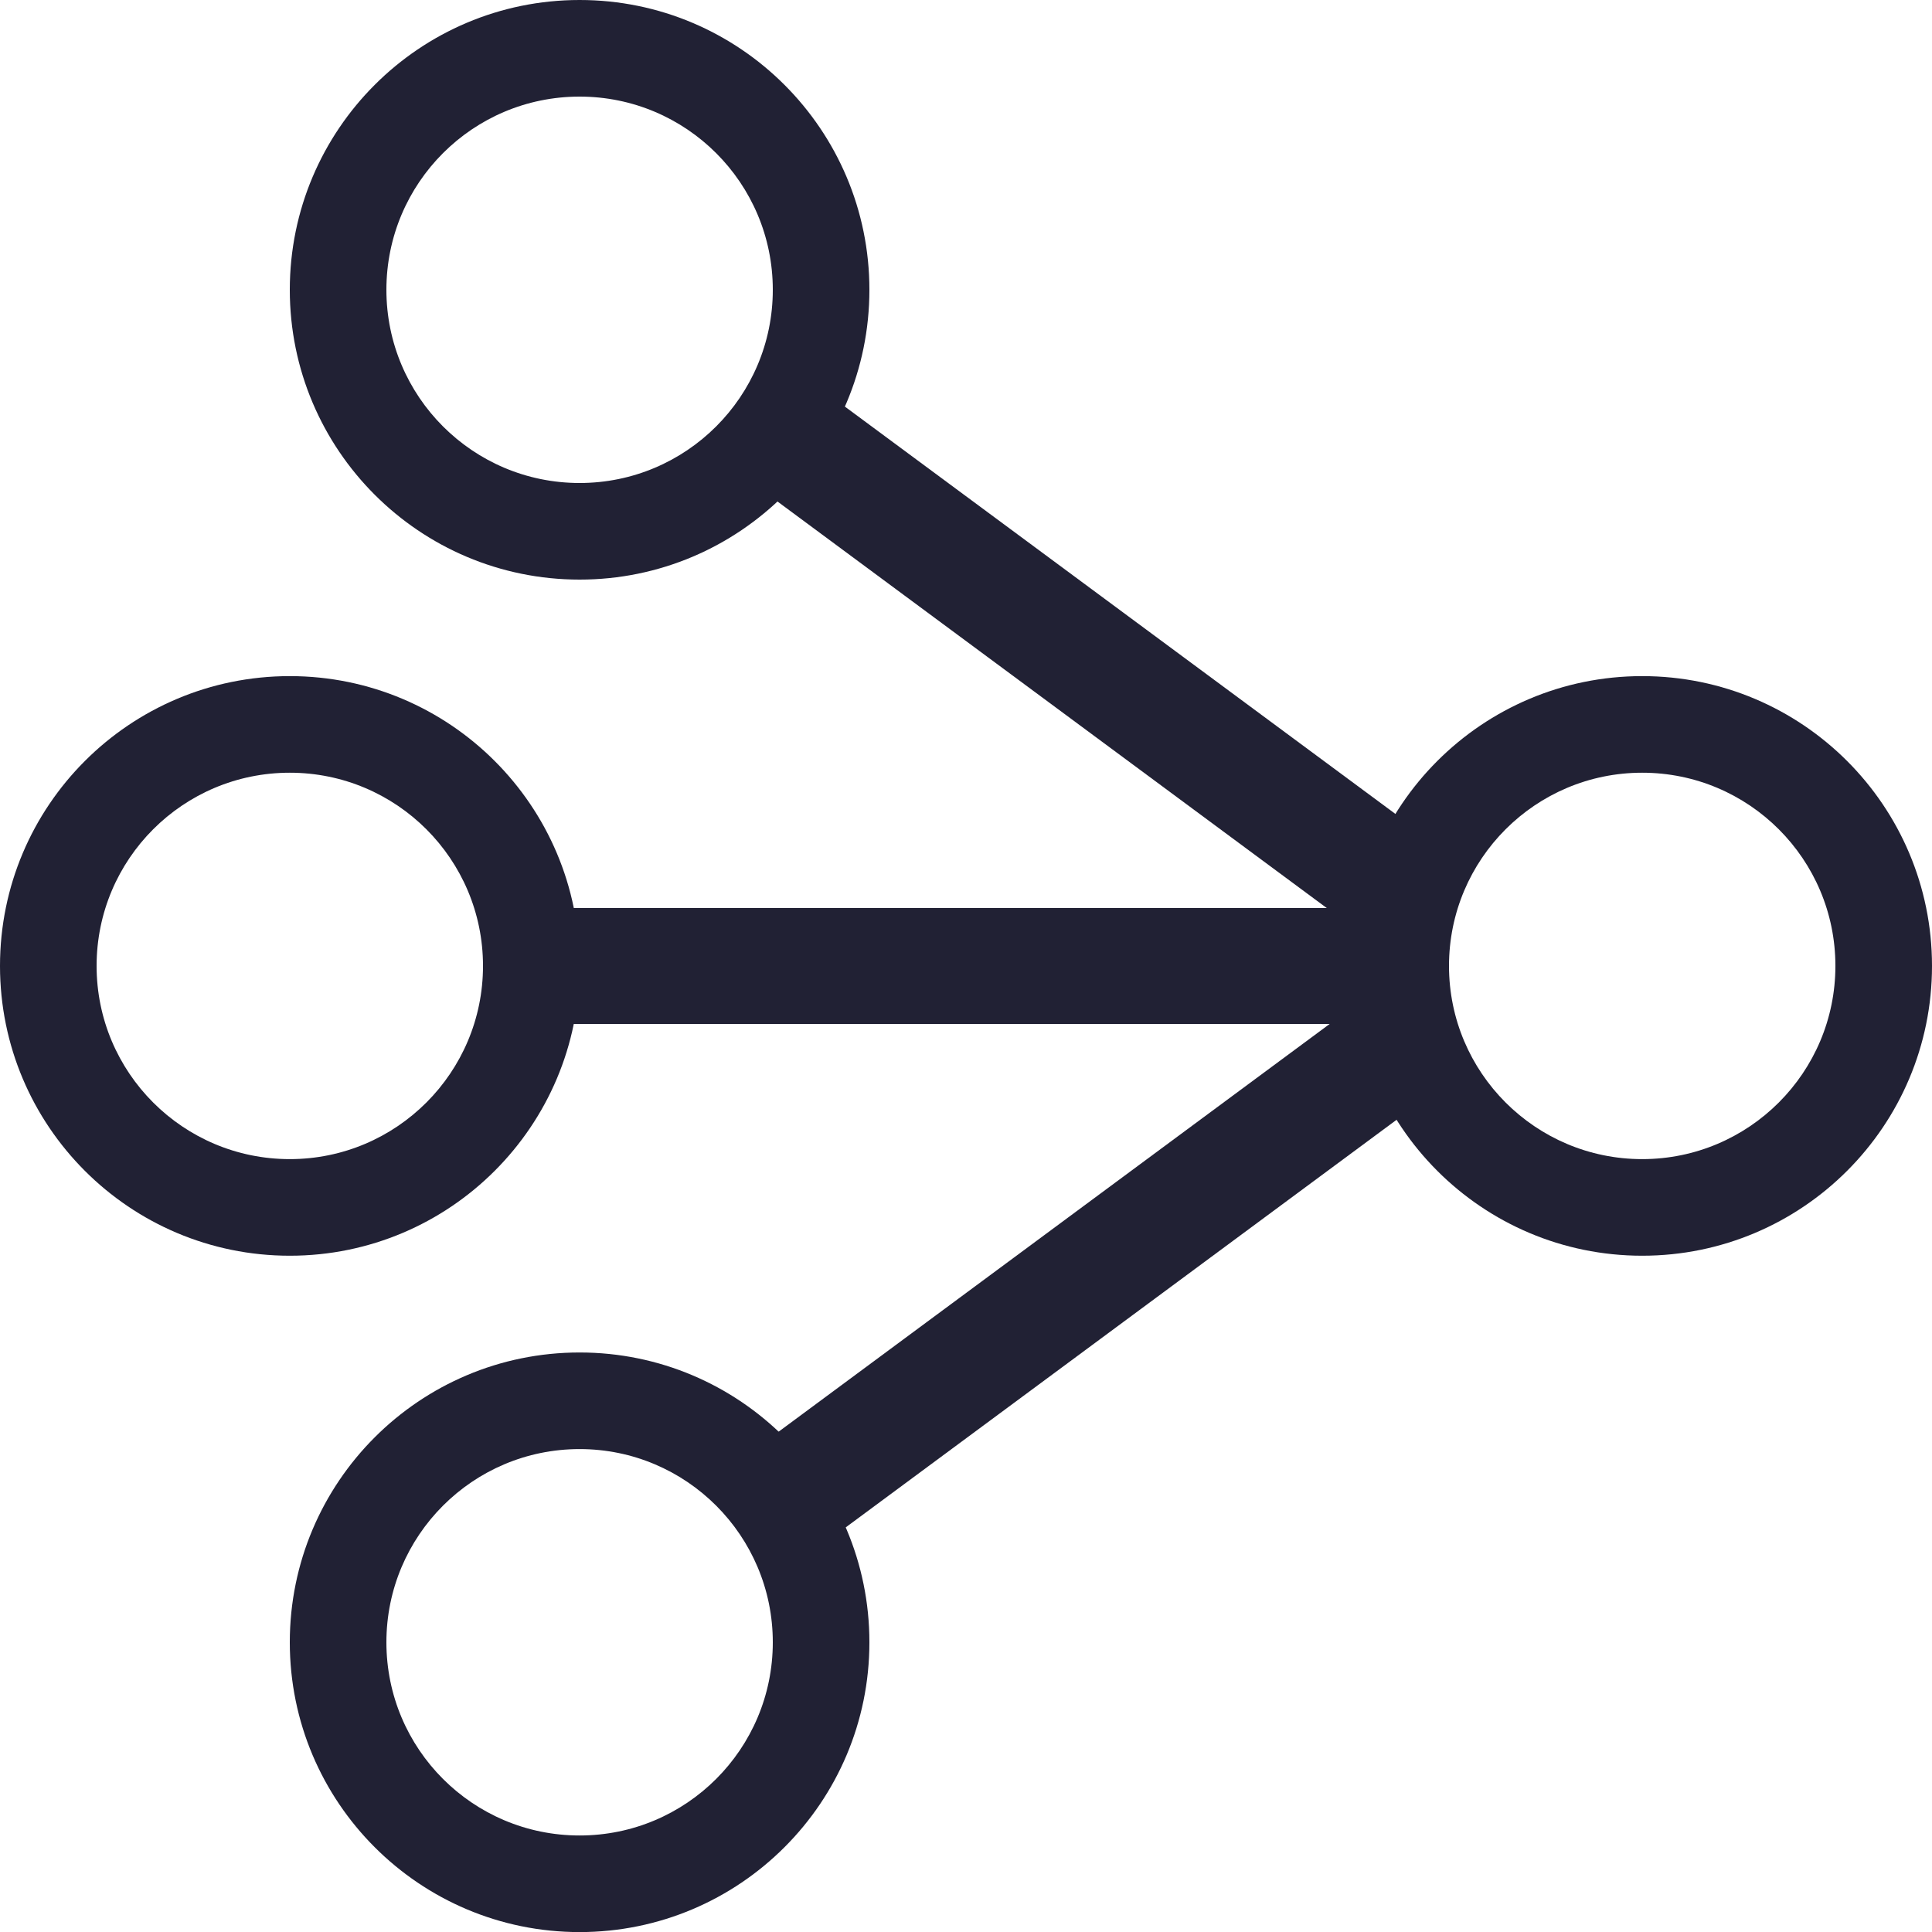
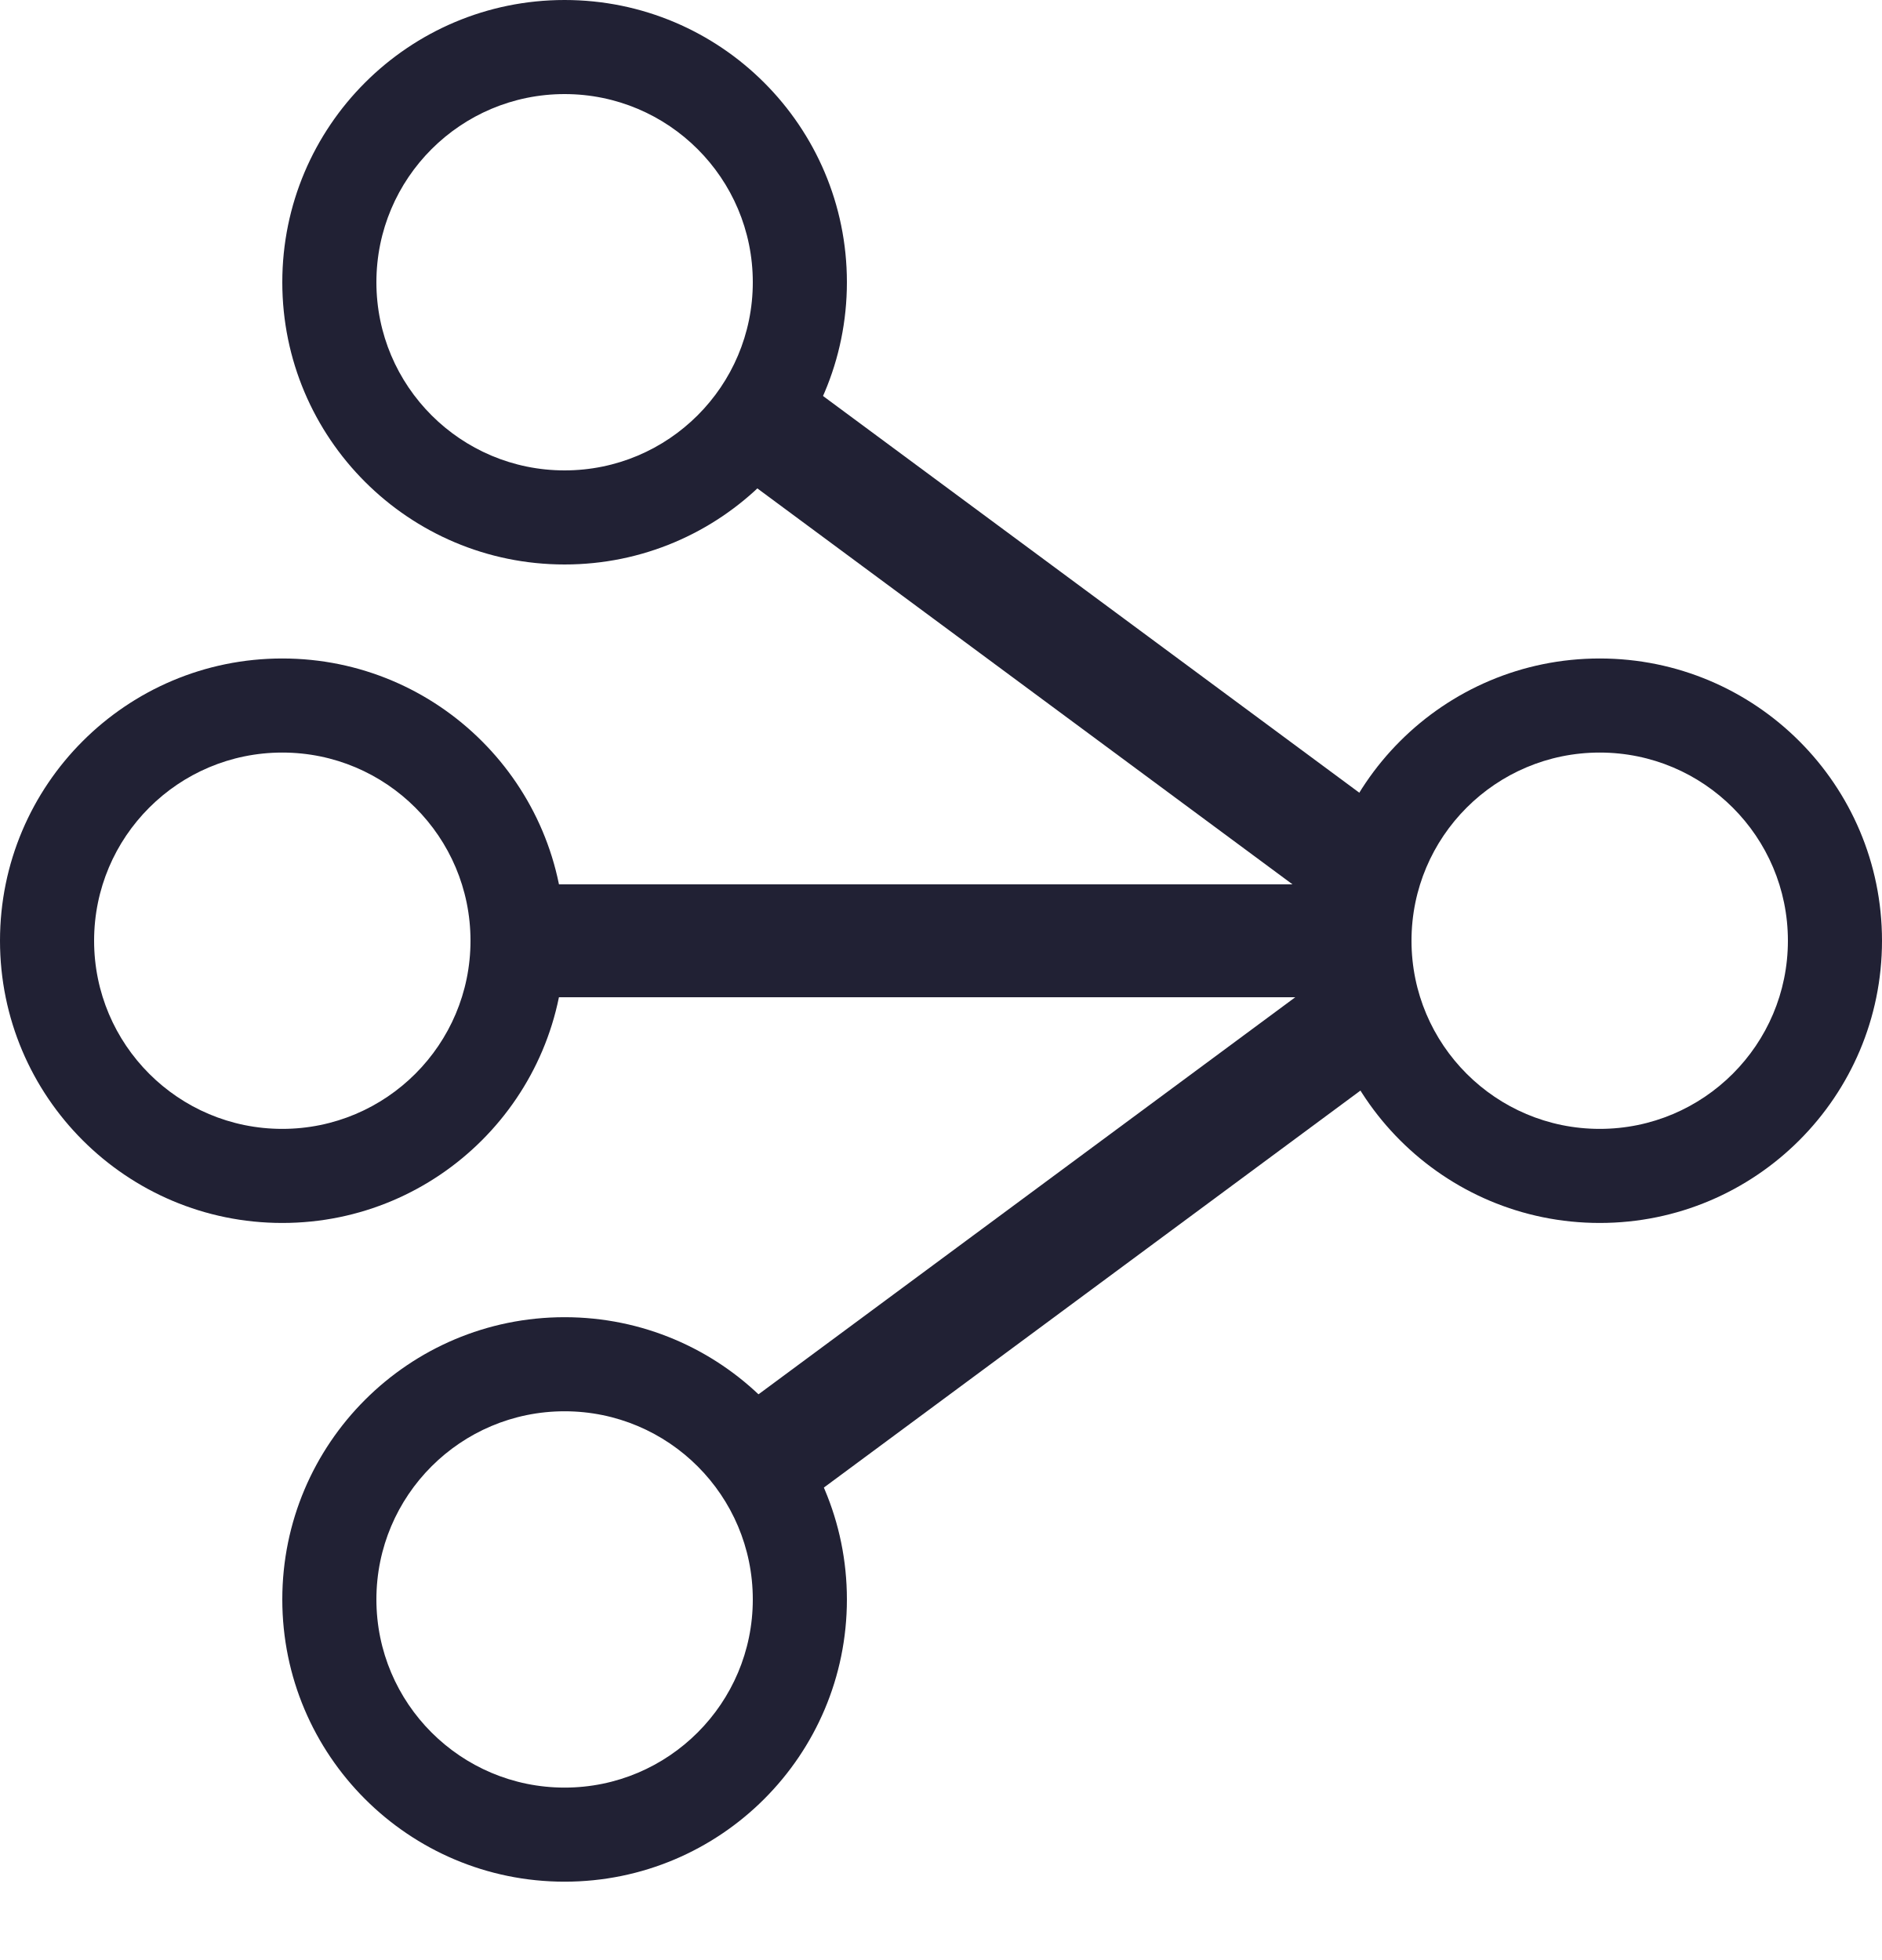
- <svg xmlns="http://www.w3.org/2000/svg" width="24" height="24" viewBox="0 0 24 24" fill="none">
+ <svg xmlns="http://www.w3.org/2000/svg" width="24" height="25" viewBox="0 0 24 25" fill="none">
  <path d="M17.76 11.28H6V12.72H17.76V11.28Z" fill="#212134" />
-   <path d="M18.129 10.699L9.782 4.523L8.922 5.685L17.268 11.862L18.129 10.699Z" fill="#212134" />
-   <path d="M18.101 13.354L9.754 19.53L8.891 18.363L17.238 12.187L18.101 13.354Z" fill="#212134" />
-   <path fill-rule="evenodd" clip-rule="evenodd" d="M20.4 14.399C19.075 14.399 18 13.324 18 11.999C18 10.673 19.075 9.599 20.4 9.599C21.725 9.599 22.8 10.673 22.8 11.999C22.8 13.324 21.725 14.399 20.4 14.399ZM20.4 15.599C18.412 15.599 16.8 13.987 16.8 11.999C16.8 10.011 18.412 8.399 20.4 8.399C22.388 8.399 24 10.011 24 11.999C24 13.987 22.388 15.599 20.4 15.599Z" fill="#212134" />
-   <path fill-rule="evenodd" clip-rule="evenodd" d="M3.6 14.399C2.274 14.399 1.2 13.324 1.2 11.999C1.2 10.673 2.274 9.599 3.6 9.599C4.925 9.599 6 10.673 6 11.999C6 13.324 4.925 14.399 3.6 14.399ZM3.6 15.599C1.611 15.599 -0 13.987 -0 11.999C-0 10.011 1.611 8.399 3.6 8.399C5.588 8.399 7.2 10.011 7.2 11.999C7.2 13.987 5.588 15.599 3.6 15.599Z" fill="#212134" />
-   <path fill-rule="evenodd" clip-rule="evenodd" d="M7.2 22.801C5.874 22.801 4.8 21.727 4.8 20.401C4.8 19.076 5.874 18.001 7.2 18.001C8.525 18.001 9.6 19.076 9.6 20.401C9.6 21.727 8.525 22.801 7.2 22.801ZM7.2 24.001C5.212 24.001 3.6 22.389 3.6 20.401C3.6 18.413 5.212 16.801 7.2 16.801C9.188 16.801 10.8 18.413 10.8 20.401C10.8 22.389 9.188 24.001 7.2 24.001Z" fill="#212134" />
-   <path fill-rule="evenodd" clip-rule="evenodd" d="M7.2 6C5.874 6 4.8 4.925 4.8 3.6C4.8 2.274 5.874 1.2 7.2 1.2C8.525 1.2 9.6 2.274 9.6 3.6C9.6 4.925 8.525 6 7.2 6ZM7.2 7.2C5.212 7.2 3.6 5.588 3.6 3.6C3.6 1.612 5.212 0 7.2 0C9.188 0 10.8 1.612 10.8 3.6C10.8 5.588 9.188 7.2 7.2 7.2Z" fill="#212134" />
+   <path d="M18.129 10.699L9.782 4.523L8.922 5.685L17.269 11.862L18.129 10.699Z" fill="#212134" />
+   <path d="M18.101 13.354L9.755 19.53L8.891 18.363L17.238 12.187L18.101 13.354Z" fill="#212134" />
+   <path fill-rule="evenodd" clip-rule="evenodd" d="M20.4 14.399C19.075 14.399 18 13.324 18 11.999C18 10.673 19.075 9.599 20.4 9.599C21.726 9.599 22.8 10.673 22.8 11.999C22.8 13.324 21.726 14.399 20.4 14.399ZM20.4 15.599C18.412 15.599 16.8 13.987 16.8 11.999C16.8 10.011 18.412 8.399 20.4 8.399C22.388 8.399 24 10.011 24 11.999C24 13.987 22.388 15.599 20.4 15.599Z" fill="#212134" />
+   <path fill-rule="evenodd" clip-rule="evenodd" d="M3.6 14.399C2.274 14.399 1.2 13.324 1.2 11.999C1.2 10.673 2.274 9.599 3.6 9.599C4.925 9.599 6 10.673 6 11.999C6 13.324 4.925 14.399 3.6 14.399ZM3.6 15.599C1.612 15.599 0 13.987 0 11.999C0 10.011 1.612 8.399 3.6 8.399C5.588 8.399 7.2 10.011 7.2 11.999C7.2 13.987 5.588 15.599 3.6 15.599Z" fill="#212134" />
+   <path fill-rule="evenodd" clip-rule="evenodd" d="M7.2 22.801C5.875 22.801 4.8 21.726 4.8 20.401C4.8 19.075 5.875 18.001 7.2 18.001C8.525 18.001 9.6 19.075 9.6 20.401C9.6 21.726 8.525 22.801 7.2 22.801ZM7.2 24.001C5.212 24.001 3.6 22.389 3.6 20.401C3.6 18.413 5.212 16.801 7.2 16.801C9.188 16.801 10.8 18.413 10.8 20.401C10.8 22.389 9.188 24.001 7.2 24.001Z" fill="#212134" />
+   <path fill-rule="evenodd" clip-rule="evenodd" d="M7.2 6C5.875 6 4.8 4.925 4.8 3.6C4.8 2.274 5.875 1.2 7.2 1.2C8.525 1.2 9.6 2.274 9.6 3.6C9.6 4.925 8.525 6 7.2 6ZM7.2 7.2C5.212 7.2 3.6 5.588 3.6 3.6C3.6 1.612 5.212 0 7.2 0C9.188 0 10.8 1.612 10.8 3.6C10.8 5.588 9.188 7.2 7.2 7.2Z" fill="#212134" />
</svg>
